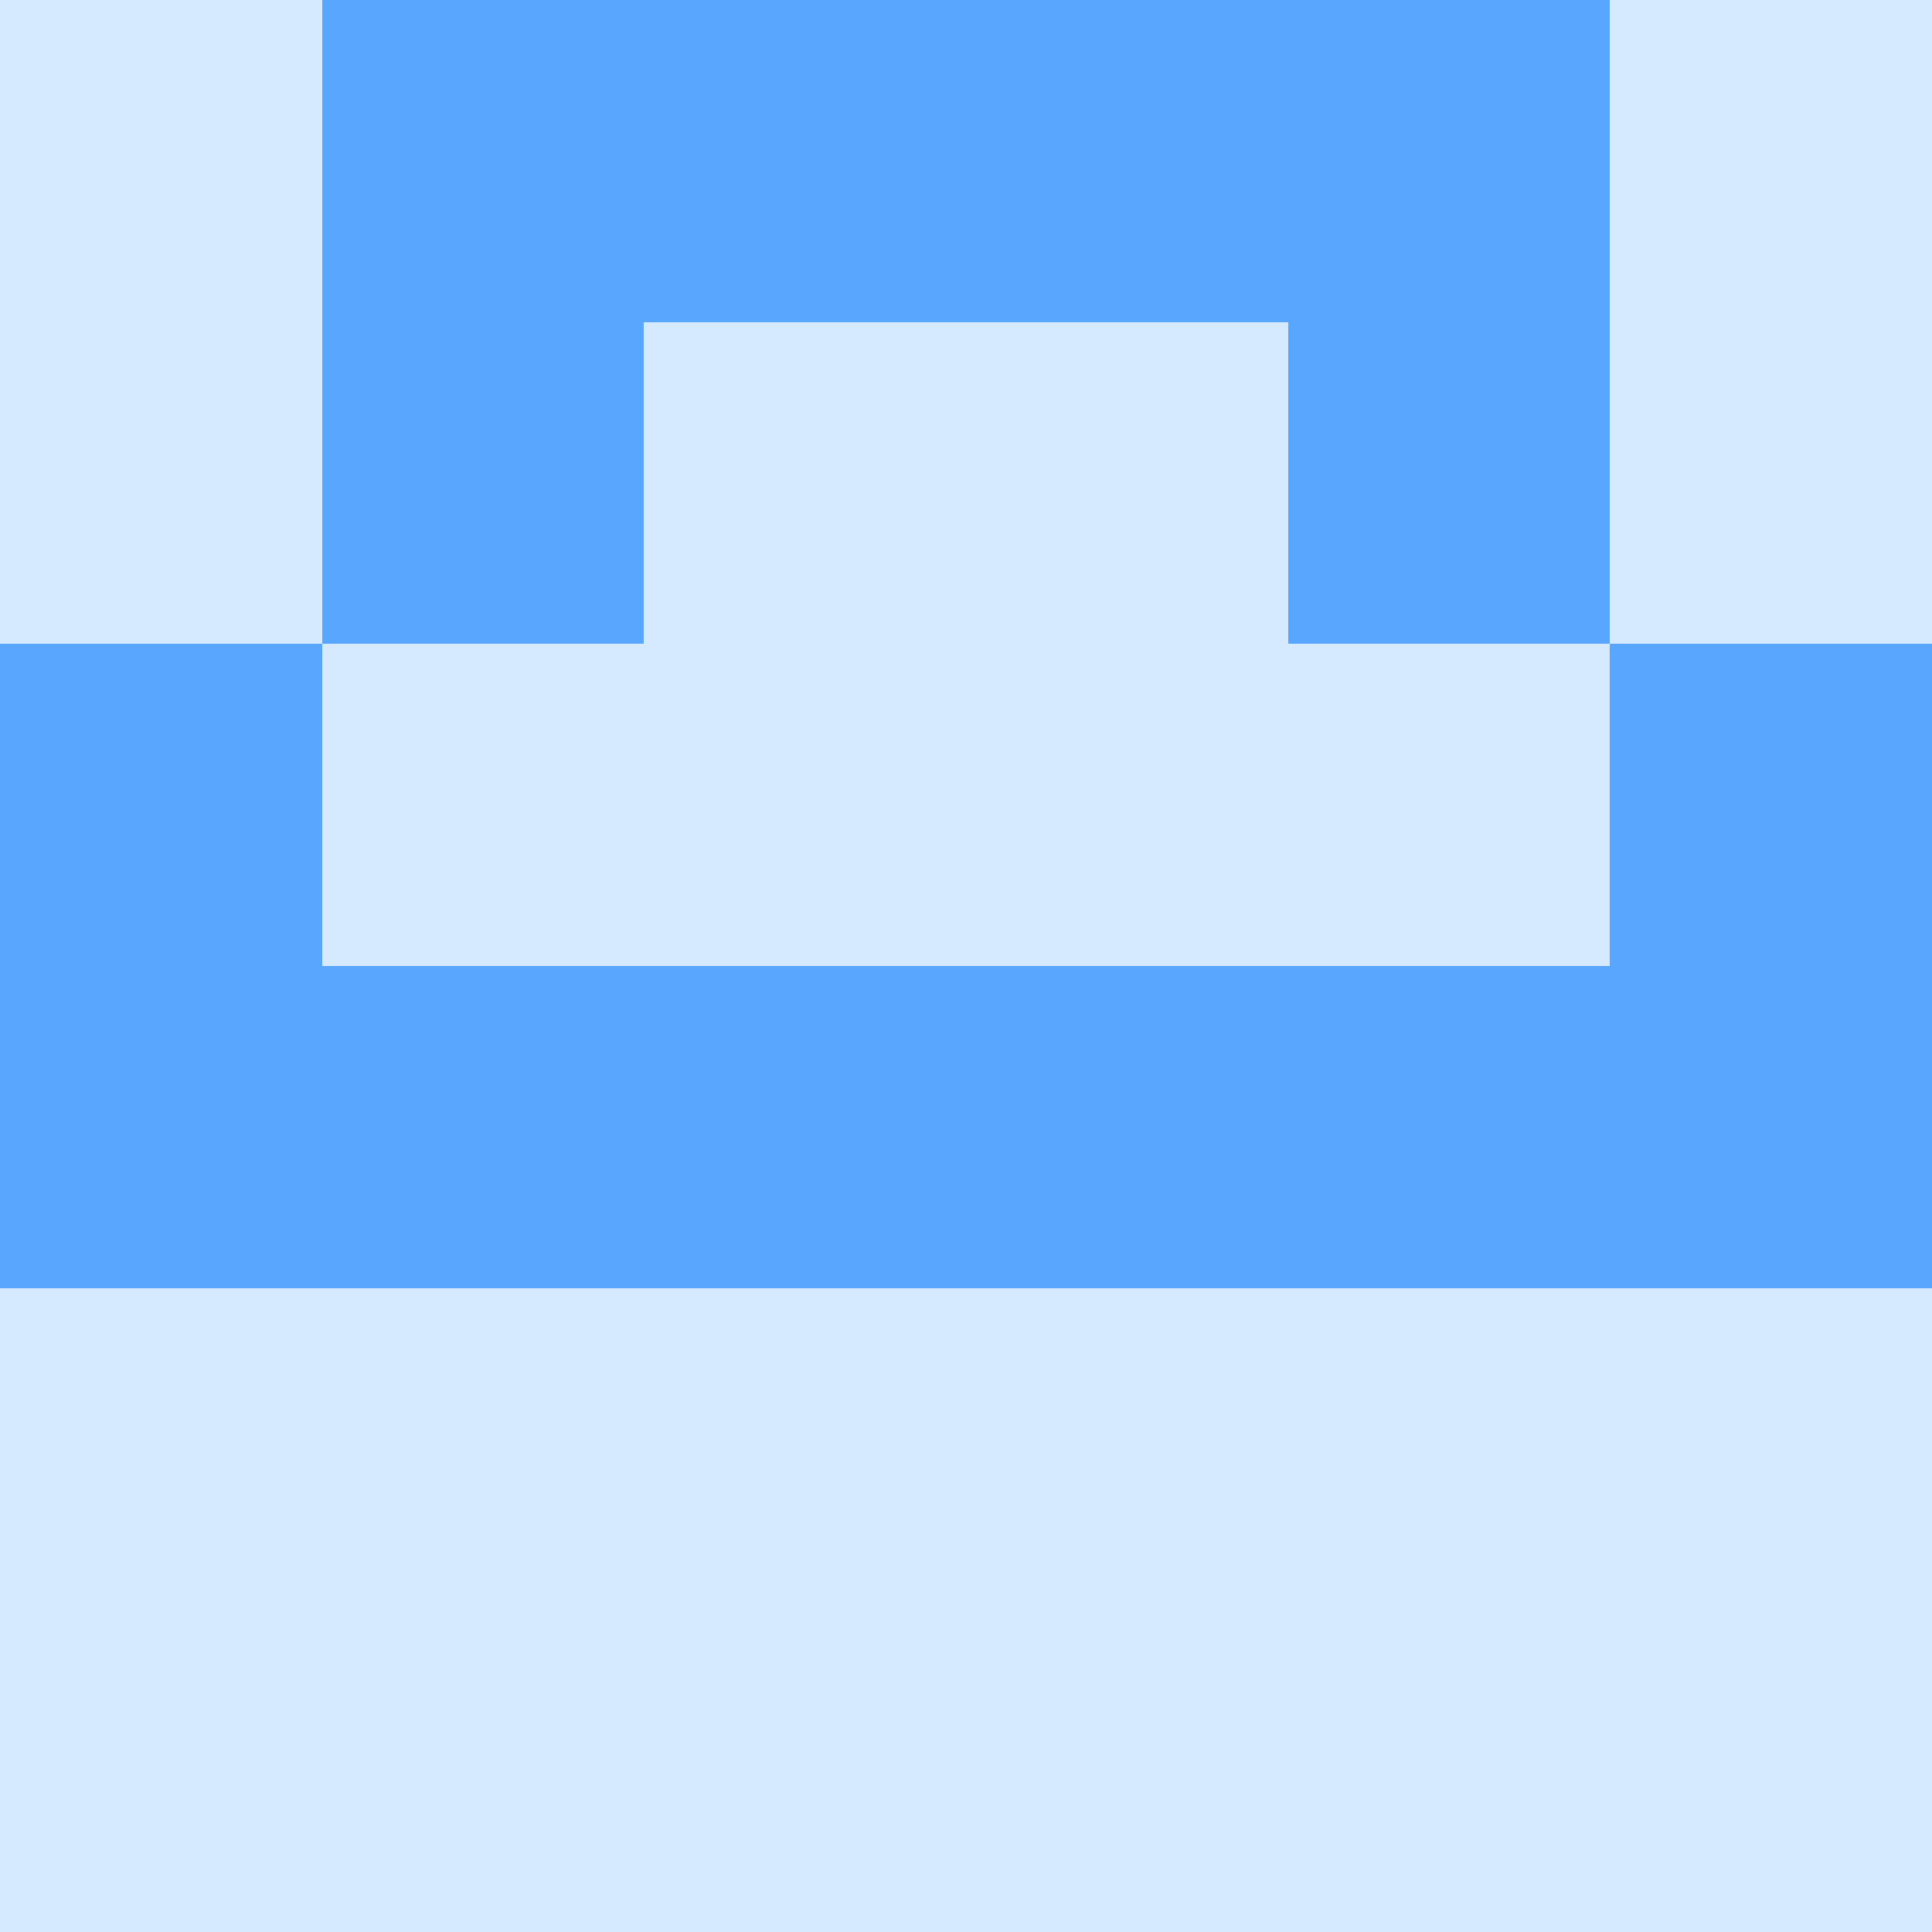
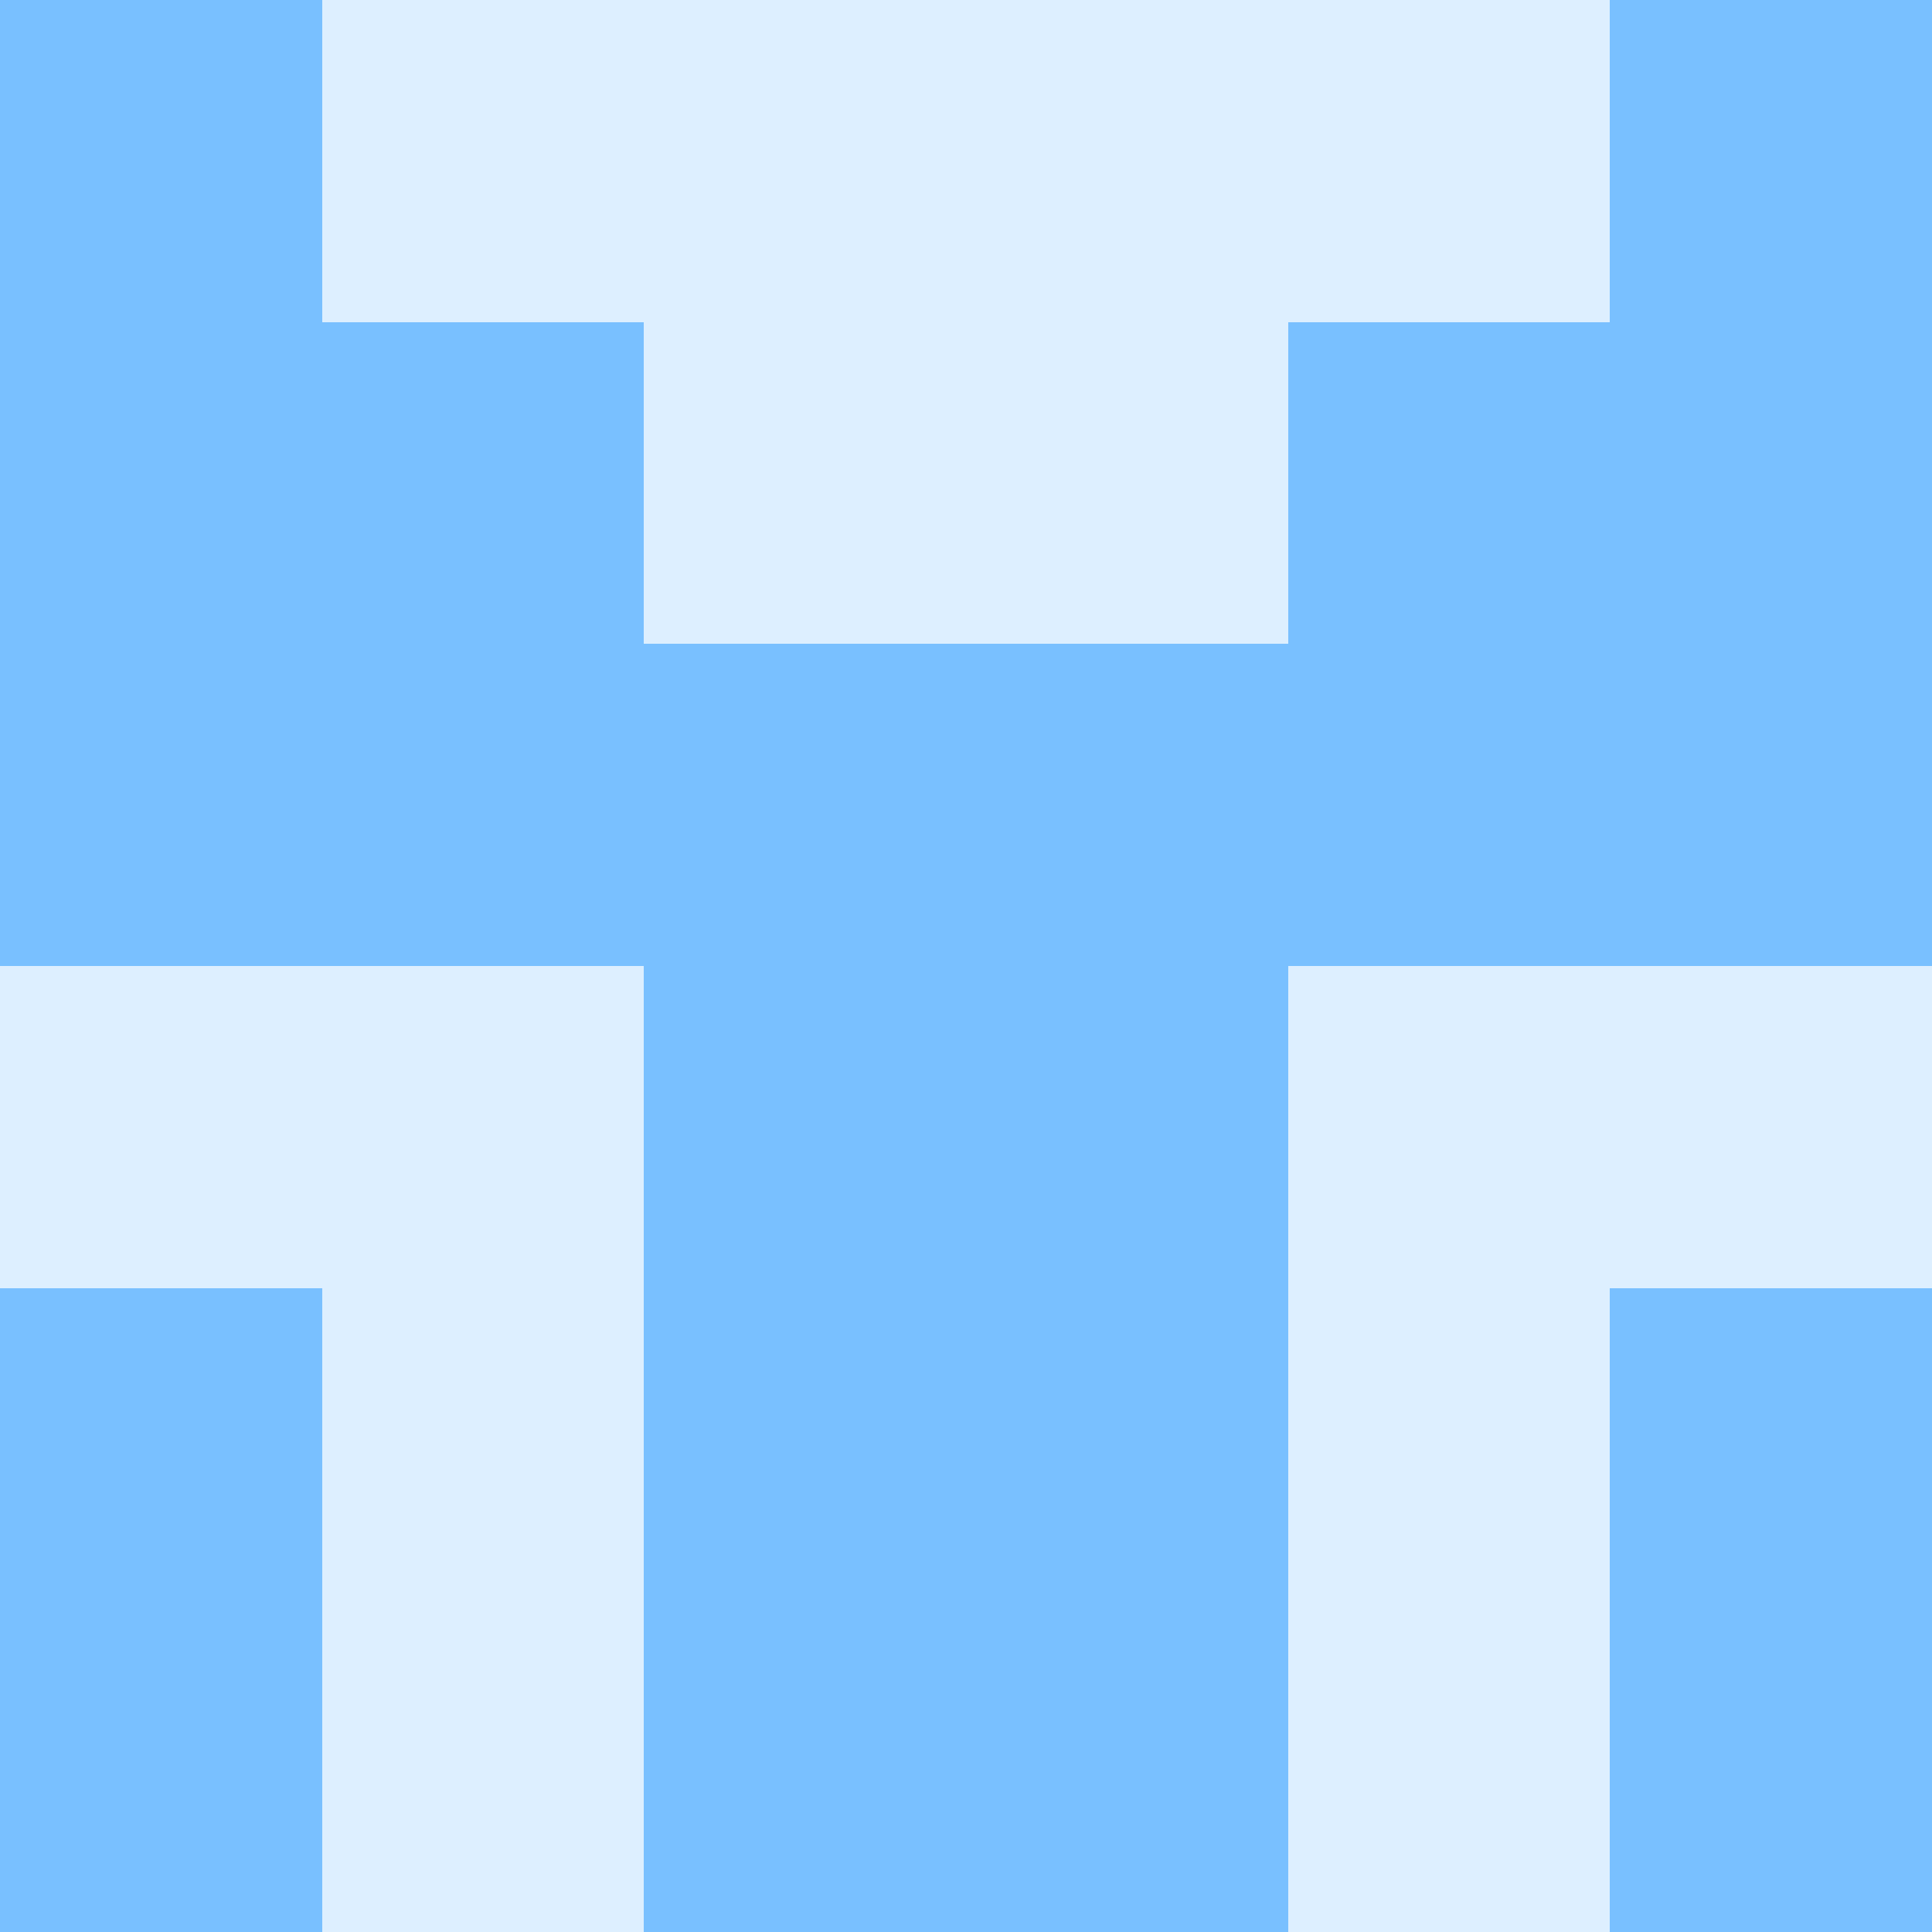
<svg xmlns="http://www.w3.org/2000/svg" viewBox="0 0 48 48" width="192" height="192" shape-rendering="crispEdges">
-   <rect width="48" height="48" fill="#58a6ff" opacity="0.25" />
-   <rect x="8" y="0" width="8" height="8" fill="#58a6ff" />
-   <rect x="32" y="0" width="8" height="8" fill="#58a6ff" />
-   <rect x="16" y="0" width="8" height="8" fill="#58a6ff" />
-   <rect x="24" y="0" width="8" height="8" fill="#58a6ff" />
-   <rect x="8" y="8" width="8" height="8" fill="#58a6ff" />
-   <rect x="32" y="8" width="8" height="8" fill="#58a6ff" />
-   <rect x="0" y="16" width="8" height="8" fill="#58a6ff" />
-   <rect x="40" y="16" width="8" height="8" fill="#58a6ff" />
-   <rect x="0" y="24" width="8" height="8" fill="#58a6ff" />
-   <rect x="40" y="24" width="8" height="8" fill="#58a6ff" />
-   <rect x="8" y="24" width="8" height="8" fill="#58a6ff" />
-   <rect x="32" y="24" width="8" height="8" fill="#58a6ff" />
-   <rect x="16" y="24" width="8" height="8" fill="#58a6ff" />
-   <rect x="24" y="24" width="8" height="8" fill="#58a6ff" />
+   <rect width="48" height="48" fill="#79c0ff" opacity="0.25" />
+   <rect x="0" y="0" width="8" height="8" fill="#79c0ff" />
+   <rect x="40" y="0" width="8" height="8" fill="#79c0ff" />
+   <rect x="0" y="8" width="8" height="8" fill="#79c0ff" />
+   <rect x="40" y="8" width="8" height="8" fill="#79c0ff" />
+   <rect x="8" y="8" width="8" height="8" fill="#79c0ff" />
+   <rect x="32" y="8" width="8" height="8" fill="#79c0ff" />
+   <rect x="0" y="16" width="8" height="8" fill="#79c0ff" />
+   <rect x="40" y="16" width="8" height="8" fill="#79c0ff" />
+   <rect x="8" y="16" width="8" height="8" fill="#79c0ff" />
+   <rect x="32" y="16" width="8" height="8" fill="#79c0ff" />
+   <rect x="16" y="16" width="8" height="8" fill="#79c0ff" />
+   <rect x="24" y="16" width="8" height="8" fill="#79c0ff" />
+   <rect x="16" y="24" width="8" height="8" fill="#79c0ff" />
+   <rect x="24" y="24" width="8" height="8" fill="#79c0ff" />
+   <rect x="0" y="32" width="8" height="8" fill="#79c0ff" />
+   <rect x="40" y="32" width="8" height="8" fill="#79c0ff" />
+   <rect x="16" y="32" width="8" height="8" fill="#79c0ff" />
+   <rect x="24" y="32" width="8" height="8" fill="#79c0ff" />
+   <rect x="0" y="40" width="8" height="8" fill="#79c0ff" />
+   <rect x="40" y="40" width="8" height="8" fill="#79c0ff" />
+   <rect x="16" y="40" width="8" height="8" fill="#79c0ff" />
+   <rect x="24" y="40" width="8" height="8" fill="#79c0ff" />
</svg>
